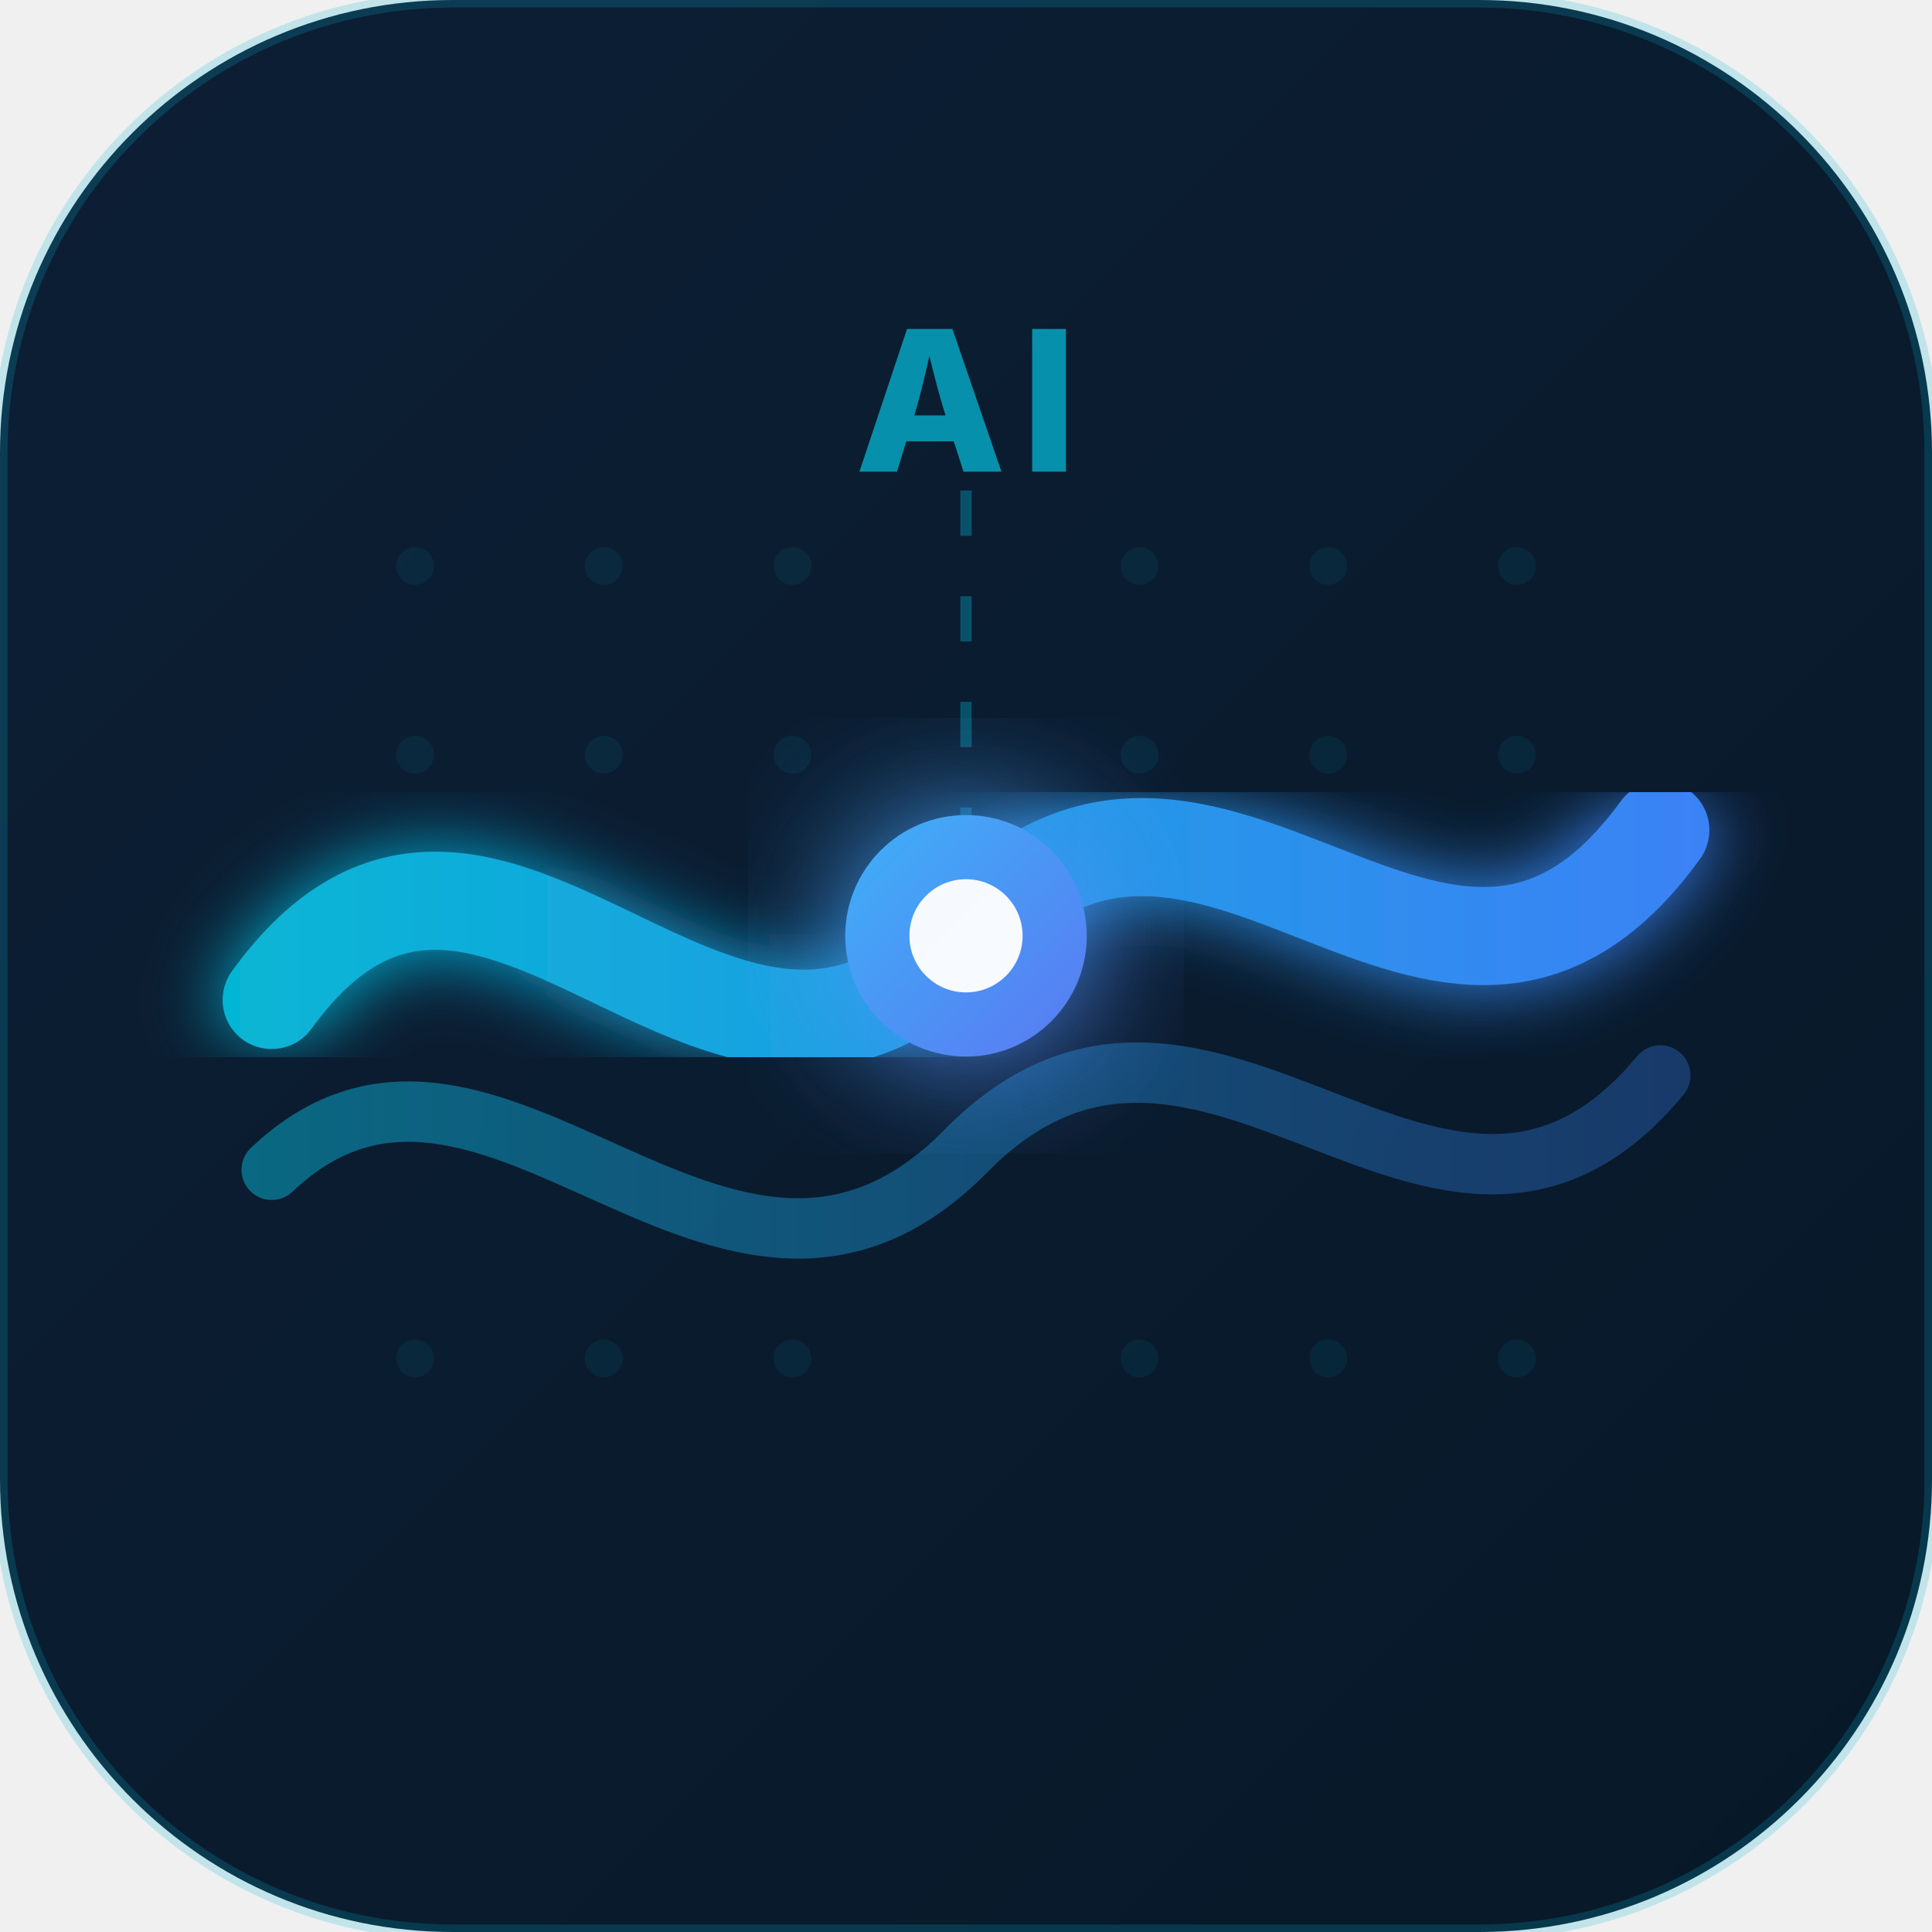
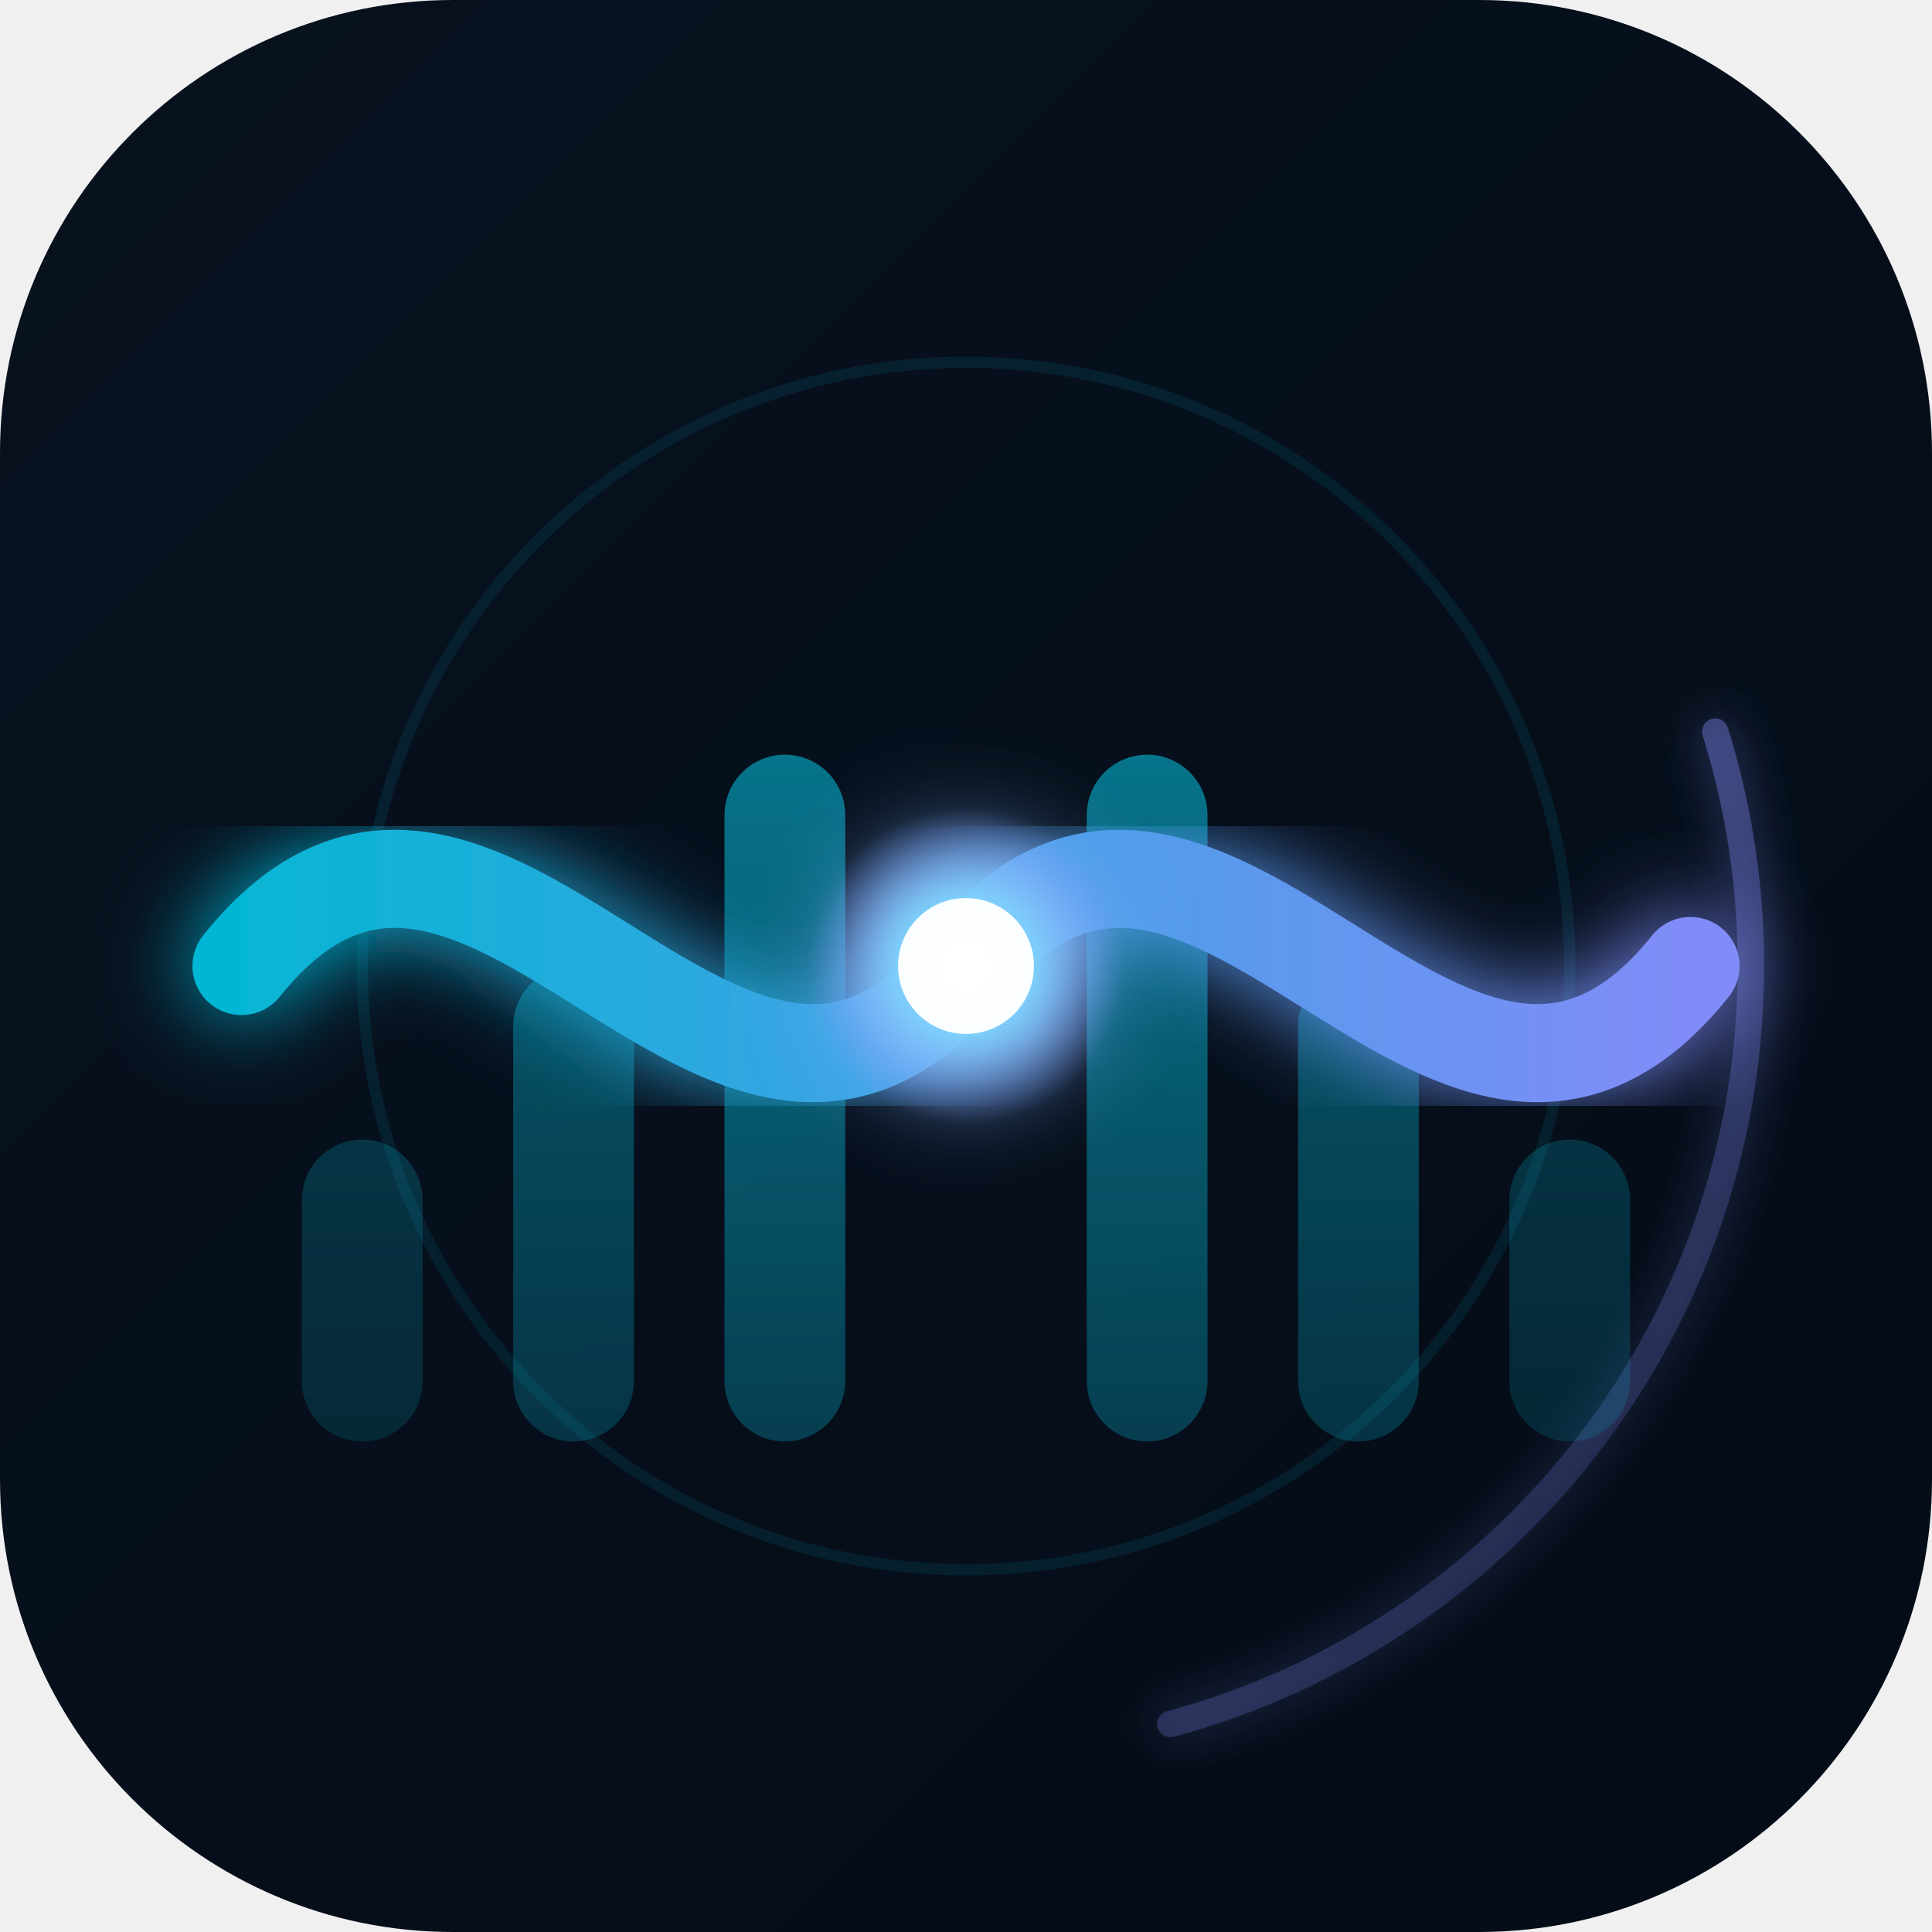
<svg xmlns="http://www.w3.org/2000/svg" width="512" height="512" viewBox="0 0 512 512" fill="none">
  <defs>
    <linearGradient id="bg" x1="0" y1="0" x2="512" y2="512" gradientUnits="userSpaceOnUse">
-       <stop offset="0%" stop-color="#0d1f35" />
-       <stop offset="100%" stop-color="#071828" />
+       <stop offset="0%" stop-color="#08111f" />
+       <stop offset="100%" stop-color="#040c17" />
    </linearGradient>
-     <linearGradient id="wave1" x1="60" y1="256" x2="452" y2="256" gradientUnits="userSpaceOnUse">
+     <linearGradient id="wave" x1="64" y1="256" x2="448" y2="256" gradientUnits="userSpaceOnUse">
      <stop offset="0%" stop-color="#06b6d4" />
-       <stop offset="100%" stop-color="#3b82f6" />
+       <stop offset="100%" stop-color="#818cf8" />
    </linearGradient>
-     <linearGradient id="wave2" x1="60" y1="310" x2="452" y2="310" gradientUnits="userSpaceOnUse">
-       <stop offset="0%" stop-color="#06b6d4" stop-opacity="0.5" />
-       <stop offset="100%" stop-color="#3b82f6" stop-opacity="0.3" />
+     <linearGradient id="bar" x1="0" y1="0" x2="0" y2="512" gradientUnits="userSpaceOnUse">
+       <stop offset="0%" stop-color="#06b6d4" />
+       <stop offset="100%" stop-color="#06b6d4" stop-opacity="0.06" />
    </linearGradient>
-     <linearGradient id="dot" x1="206" y1="206" x2="306" y2="306" gradientUnits="userSpaceOnUse">
-       <stop offset="0%" stop-color="#38bdf8" />
-       <stop offset="100%" stop-color="#6366f1" />
+     <linearGradient id="arc" x1="30" y1="30" x2="480" y2="480" gradientUnits="userSpaceOnUse">
+       <stop offset="0%" stop-color="#06b6d4" stop-opacity="0.9" />
+       <stop offset="55%" stop-color="#818cf8" stop-opacity="0.5" />
+       <stop offset="100%" stop-color="#818cf8" stop-opacity="0" />
    </linearGradient>
-     <filter id="glow" x="-20%" y="-20%" width="140%" height="140%">
-       <feGaussianBlur stdDeviation="10" result="blur" />
+     <radialGradient id="dot" cx="50%" cy="50%" r="50%">
+       <stop offset="0%" stop-color="white" />
+       <stop offset="40%" stop-color="#7dd3fc" />
+       <stop offset="100%" stop-color="#818cf8" stop-opacity="0" />
+     </radialGradient>
+     <filter id="glow" x="-30%" y="-30%" width="160%" height="160%">
+       <feGaussianBlur stdDeviation="12" result="b" />
      <feMerge>
-         <feMergeNode in="blur" />
+         <feMergeNode in="b" />
        <feMergeNode in="SourceGraphic" />
      </feMerge>
    </filter>
-     <filter id="glow-strong" x="-40%" y="-40%" width="180%" height="180%">
-       <feGaussianBlur stdDeviation="18" result="blur" />
+     <filter id="glow-sm" x="-20%" y="-20%" width="140%" height="140%">
+       <feGaussianBlur stdDeviation="6" result="b" />
      <feMerge>
-         <feMergeNode in="blur" />
+         <feMergeNode in="b" />
        <feMergeNode in="SourceGraphic" />
      </feMerge>
    </filter>
  </defs>
  <rect width="512" height="512" rx="120" fill="url(#bg)" />
-   <rect width="512" height="512" rx="120" fill="none" stroke="#06b6d4" stroke-width="4" stroke-opacity="0.2" />
-   <g fill="#06b6d4" fill-opacity="0.08">
-     <circle cx="110" cy="150" r="5" />
-     <circle cx="160" cy="150" r="5" />
-     <circle cx="210" cy="150" r="5" />
-     <circle cx="302" cy="150" r="5" />
-     <circle cx="352" cy="150" r="5" />
-     <circle cx="402" cy="150" r="5" />
-     <circle cx="110" cy="200" r="5" />
-     <circle cx="160" cy="200" r="5" />
-     <circle cx="210" cy="200" r="5" />
-     <circle cx="302" cy="200" r="5" />
-     <circle cx="352" cy="200" r="5" />
-     <circle cx="402" cy="200" r="5" />
-     <circle cx="110" cy="360" r="5" />
-     <circle cx="160" cy="360" r="5" />
-     <circle cx="210" cy="360" r="5" />
-     <circle cx="302" cy="360" r="5" />
-     <circle cx="352" cy="360" r="5" />
-     <circle cx="402" cy="360" r="5" />
-   </g>
-   <line x1="256" y1="130" x2="256" y2="230" stroke="#06b6d4" stroke-width="3" stroke-opacity="0.35" stroke-dasharray="12 16" />
-   <text x="256" y="125" text-anchor="middle" font-size="52" font-weight="800" fill="#06b6d4" fill-opacity="0.75" font-family="system-ui, -apple-system, sans-serif" letter-spacing="4">AI</text>
-   <path d="M72 265 C130 185, 192 320, 256 248 C320 176, 382 300, 440 220" stroke="url(#wave1)" stroke-width="26" stroke-linecap="round" fill="none" filter="url(#glow)" />
-   <path d="M72 310 C130 255, 192 370, 256 305 C320 240, 382 355, 440 285" stroke="url(#wave2)" stroke-width="16" stroke-linecap="round" fill="none" />
-   <circle cx="256" cy="248" r="32" fill="url(#dot)" filter="url(#glow-strong)" />
-   <circle cx="256" cy="248" r="15" fill="white" fill-opacity="0.95" />
+   <circle cx="256" cy="256" r="208" stroke="url(#arc)" stroke-width="7" stroke-dasharray="336 972" stroke-dashoffset="64" fill="none" stroke-linecap="round" filter="url(#glow-sm)" />
+   <circle cx="256" cy="256" r="160" stroke="#06b6d4" stroke-width="3" stroke-opacity="0.1" fill="none" />
+   <rect x="80" y="302" width="32" height="80" rx="16" fill="url(#bar)" opacity="0.5" />
+   <rect x="136" y="256" width="32" height="126" rx="16" fill="url(#bar)" opacity="0.75" />
+   <rect x="192" y="200" width="32" height="182" rx="16" fill="url(#bar)" opacity="0.95" />
+   <rect x="288" y="200" width="32" height="182" rx="16" fill="url(#bar)" opacity="0.95" />
+   <rect x="344" y="256" width="32" height="126" rx="16" fill="url(#bar)" opacity="0.75" />
+   <rect x="400" y="302" width="32" height="80" rx="16" fill="url(#bar)" opacity="0.5" />
+   <path d="M64 256 C128 176, 192 336, 256 256 C320 176, 384 336, 448 256" stroke="url(#wave)" stroke-width="26" stroke-linecap="round" fill="none" filter="url(#glow)" />
+   <circle cx="256" cy="256" r="42" fill="url(#dot)" filter="url(#glow)" />
+   <circle cx="256" cy="256" r="18" fill="white" fill-opacity="0.97" />
</svg>
